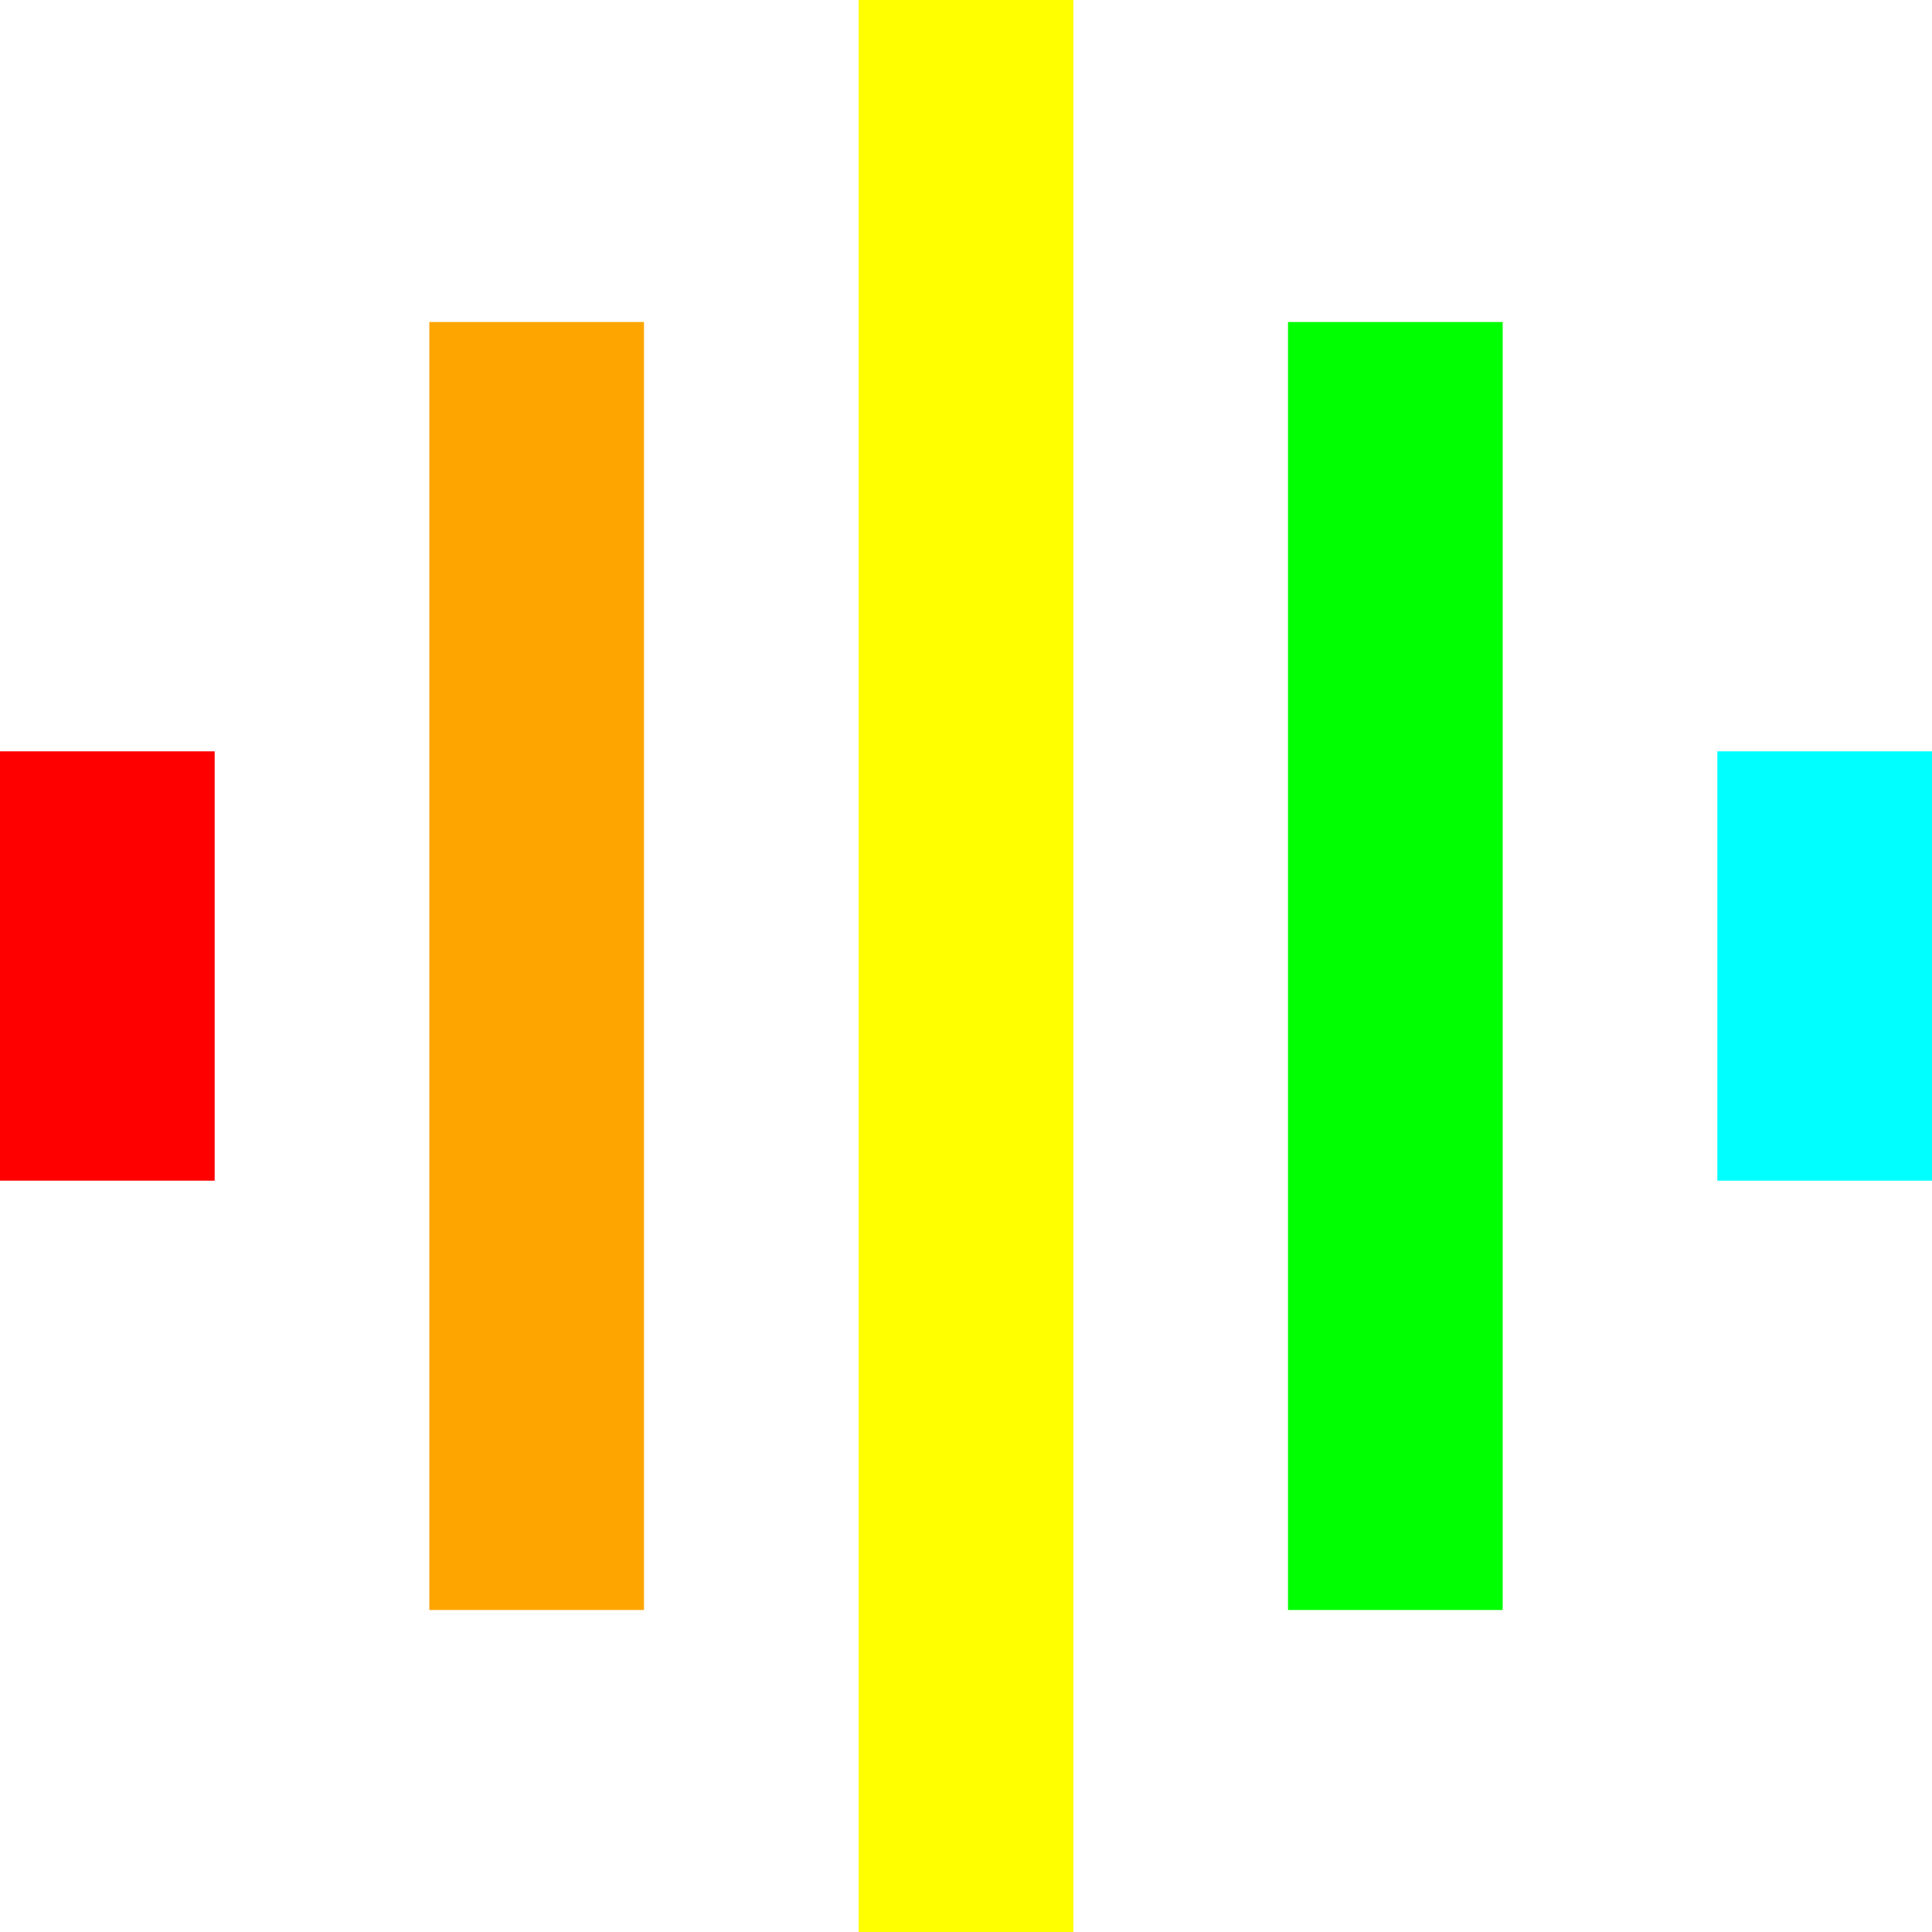
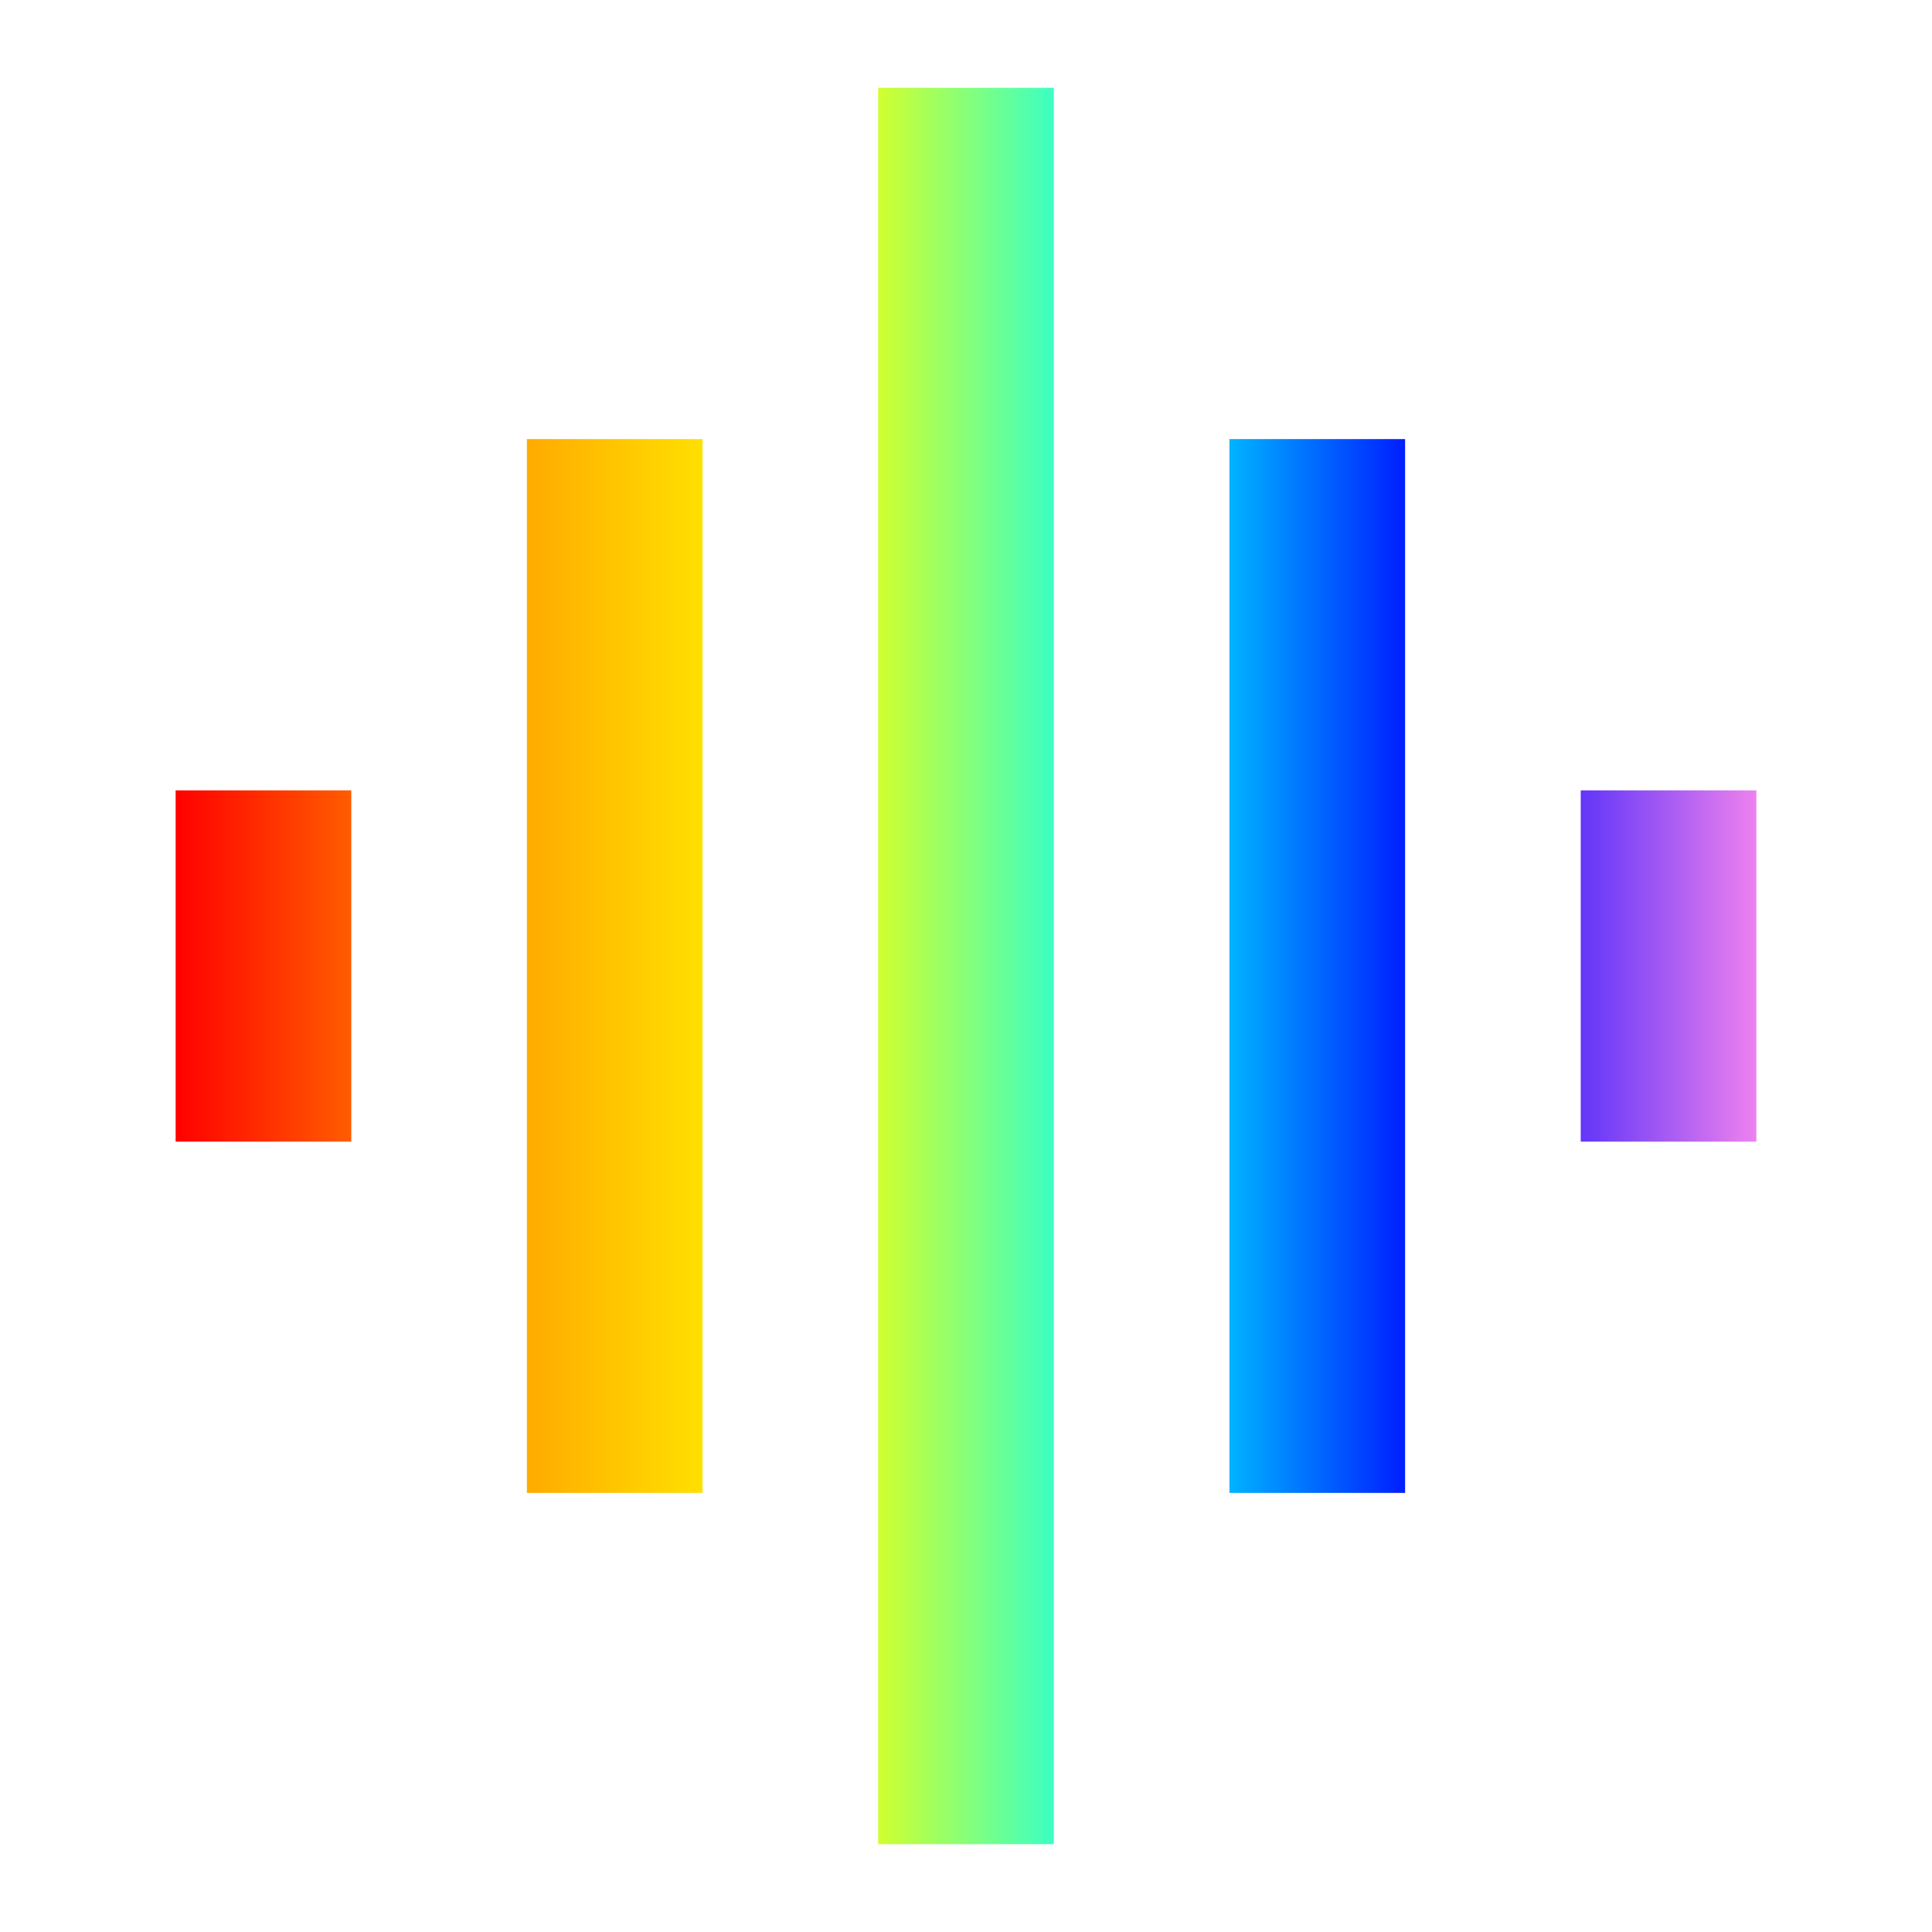
- <svg xmlns="http://www.w3.org/2000/svg" height="22" viewBox="3 3 18 18" width="22">
+ <svg xmlns="http://www.w3.org/2000/svg" height="192" width="192" viewBox="1 1 22 22">
  <defs>
    <linearGradient id="myGradient">
      <stop offset="0%" stop-color="red" />
-       <stop offset="20%" stop-color="red" />
+       <stop offset="20%" stop-color="orange" />
      <stop offset="21%" stop-color="orange" />
-       <stop offset="40%" stop-color="orange" />
+       <stop offset="40%" stop-color="yellow" />
      <stop offset="41%" stop-color="yellow" />
-       <stop offset="60%" stop-color="yellow" />
-       <stop offset="61%" stop-color="#0F0" />
-       <stop offset="80%" stop-color="#0F0" />
-       <stop offset="81%" stop-color="cyan" />
-       <stop offset="100%" stop-color="cyan" />
+       <stop offset="60%" stop-color="cyan" />
+       <stop offset="61%" stop-color="cyan" />
+       <stop offset="80%" stop-color="blue" />
+       <stop offset="81%" stop-color="blue" />
+       <stop offset="100%" stop-color="violet" />
    </linearGradient>
  </defs>
  <path fill="url('#myGradient')" d="M7 18h2V6H7v12zm4 4h2V2h-2v20zm-8-8h2v-4H3v4zm12 4h2V6h-2v12zm4-8v4h2v-4h-2z" />
</svg>
